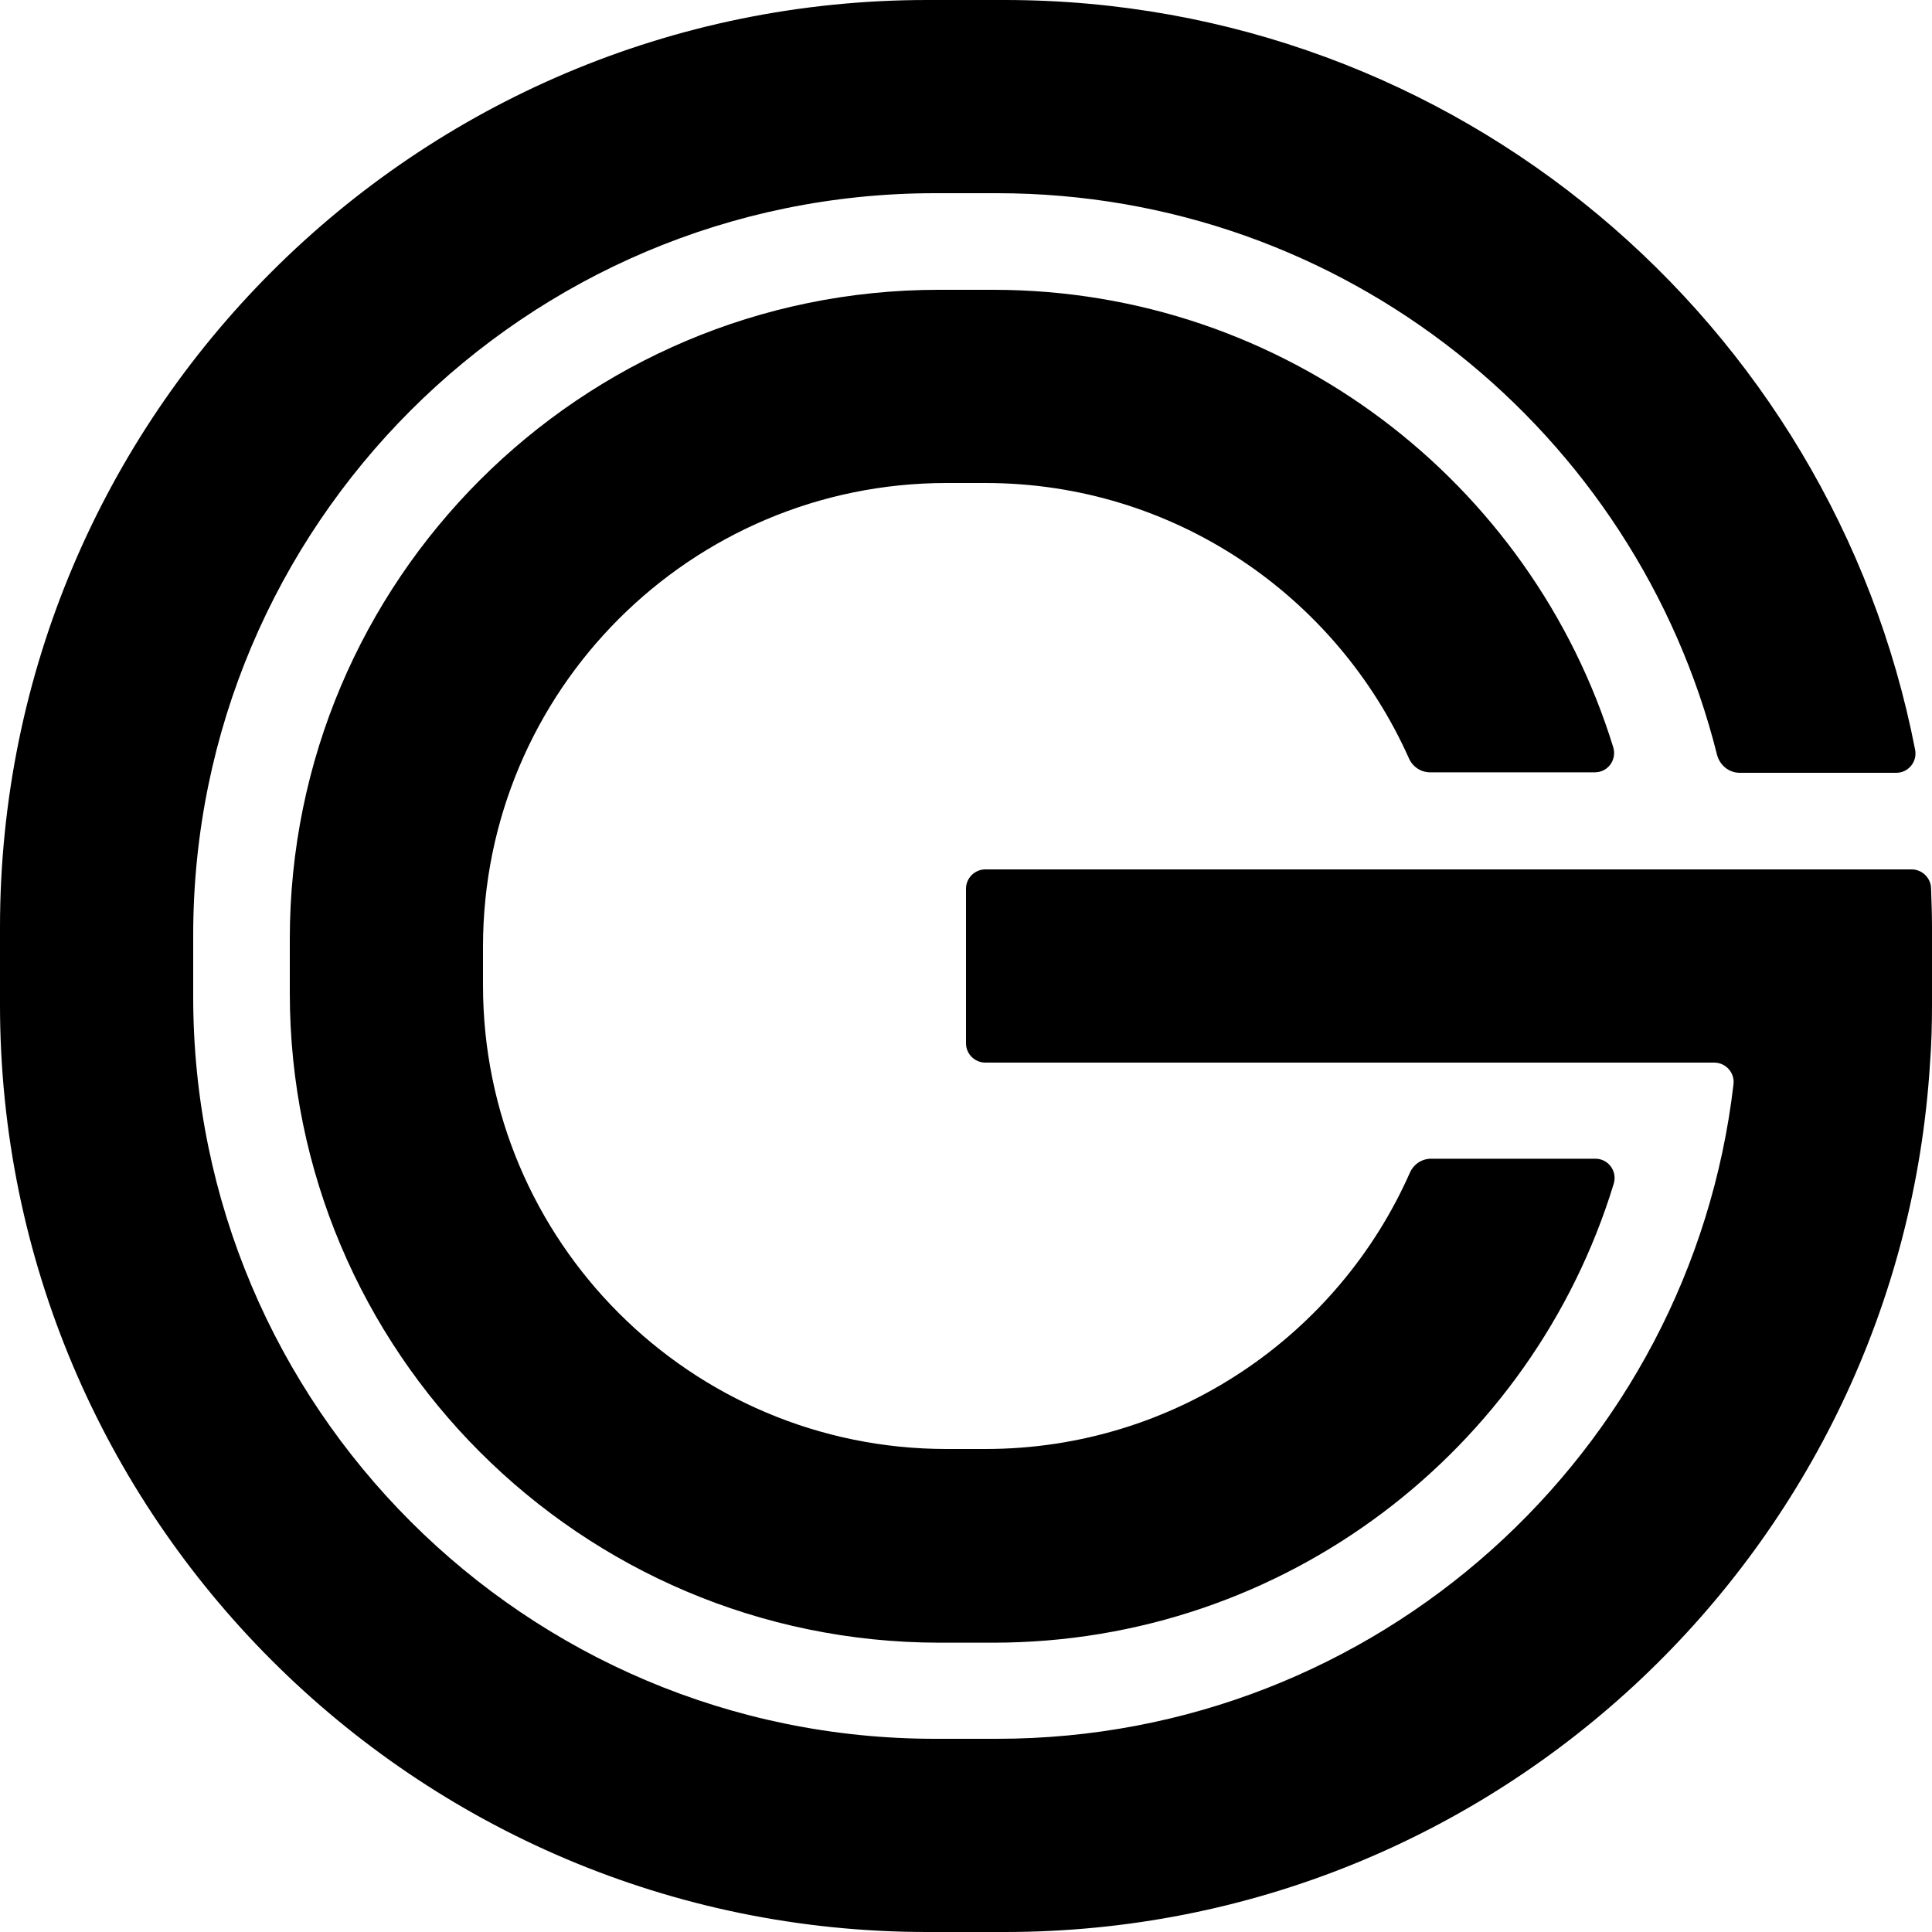
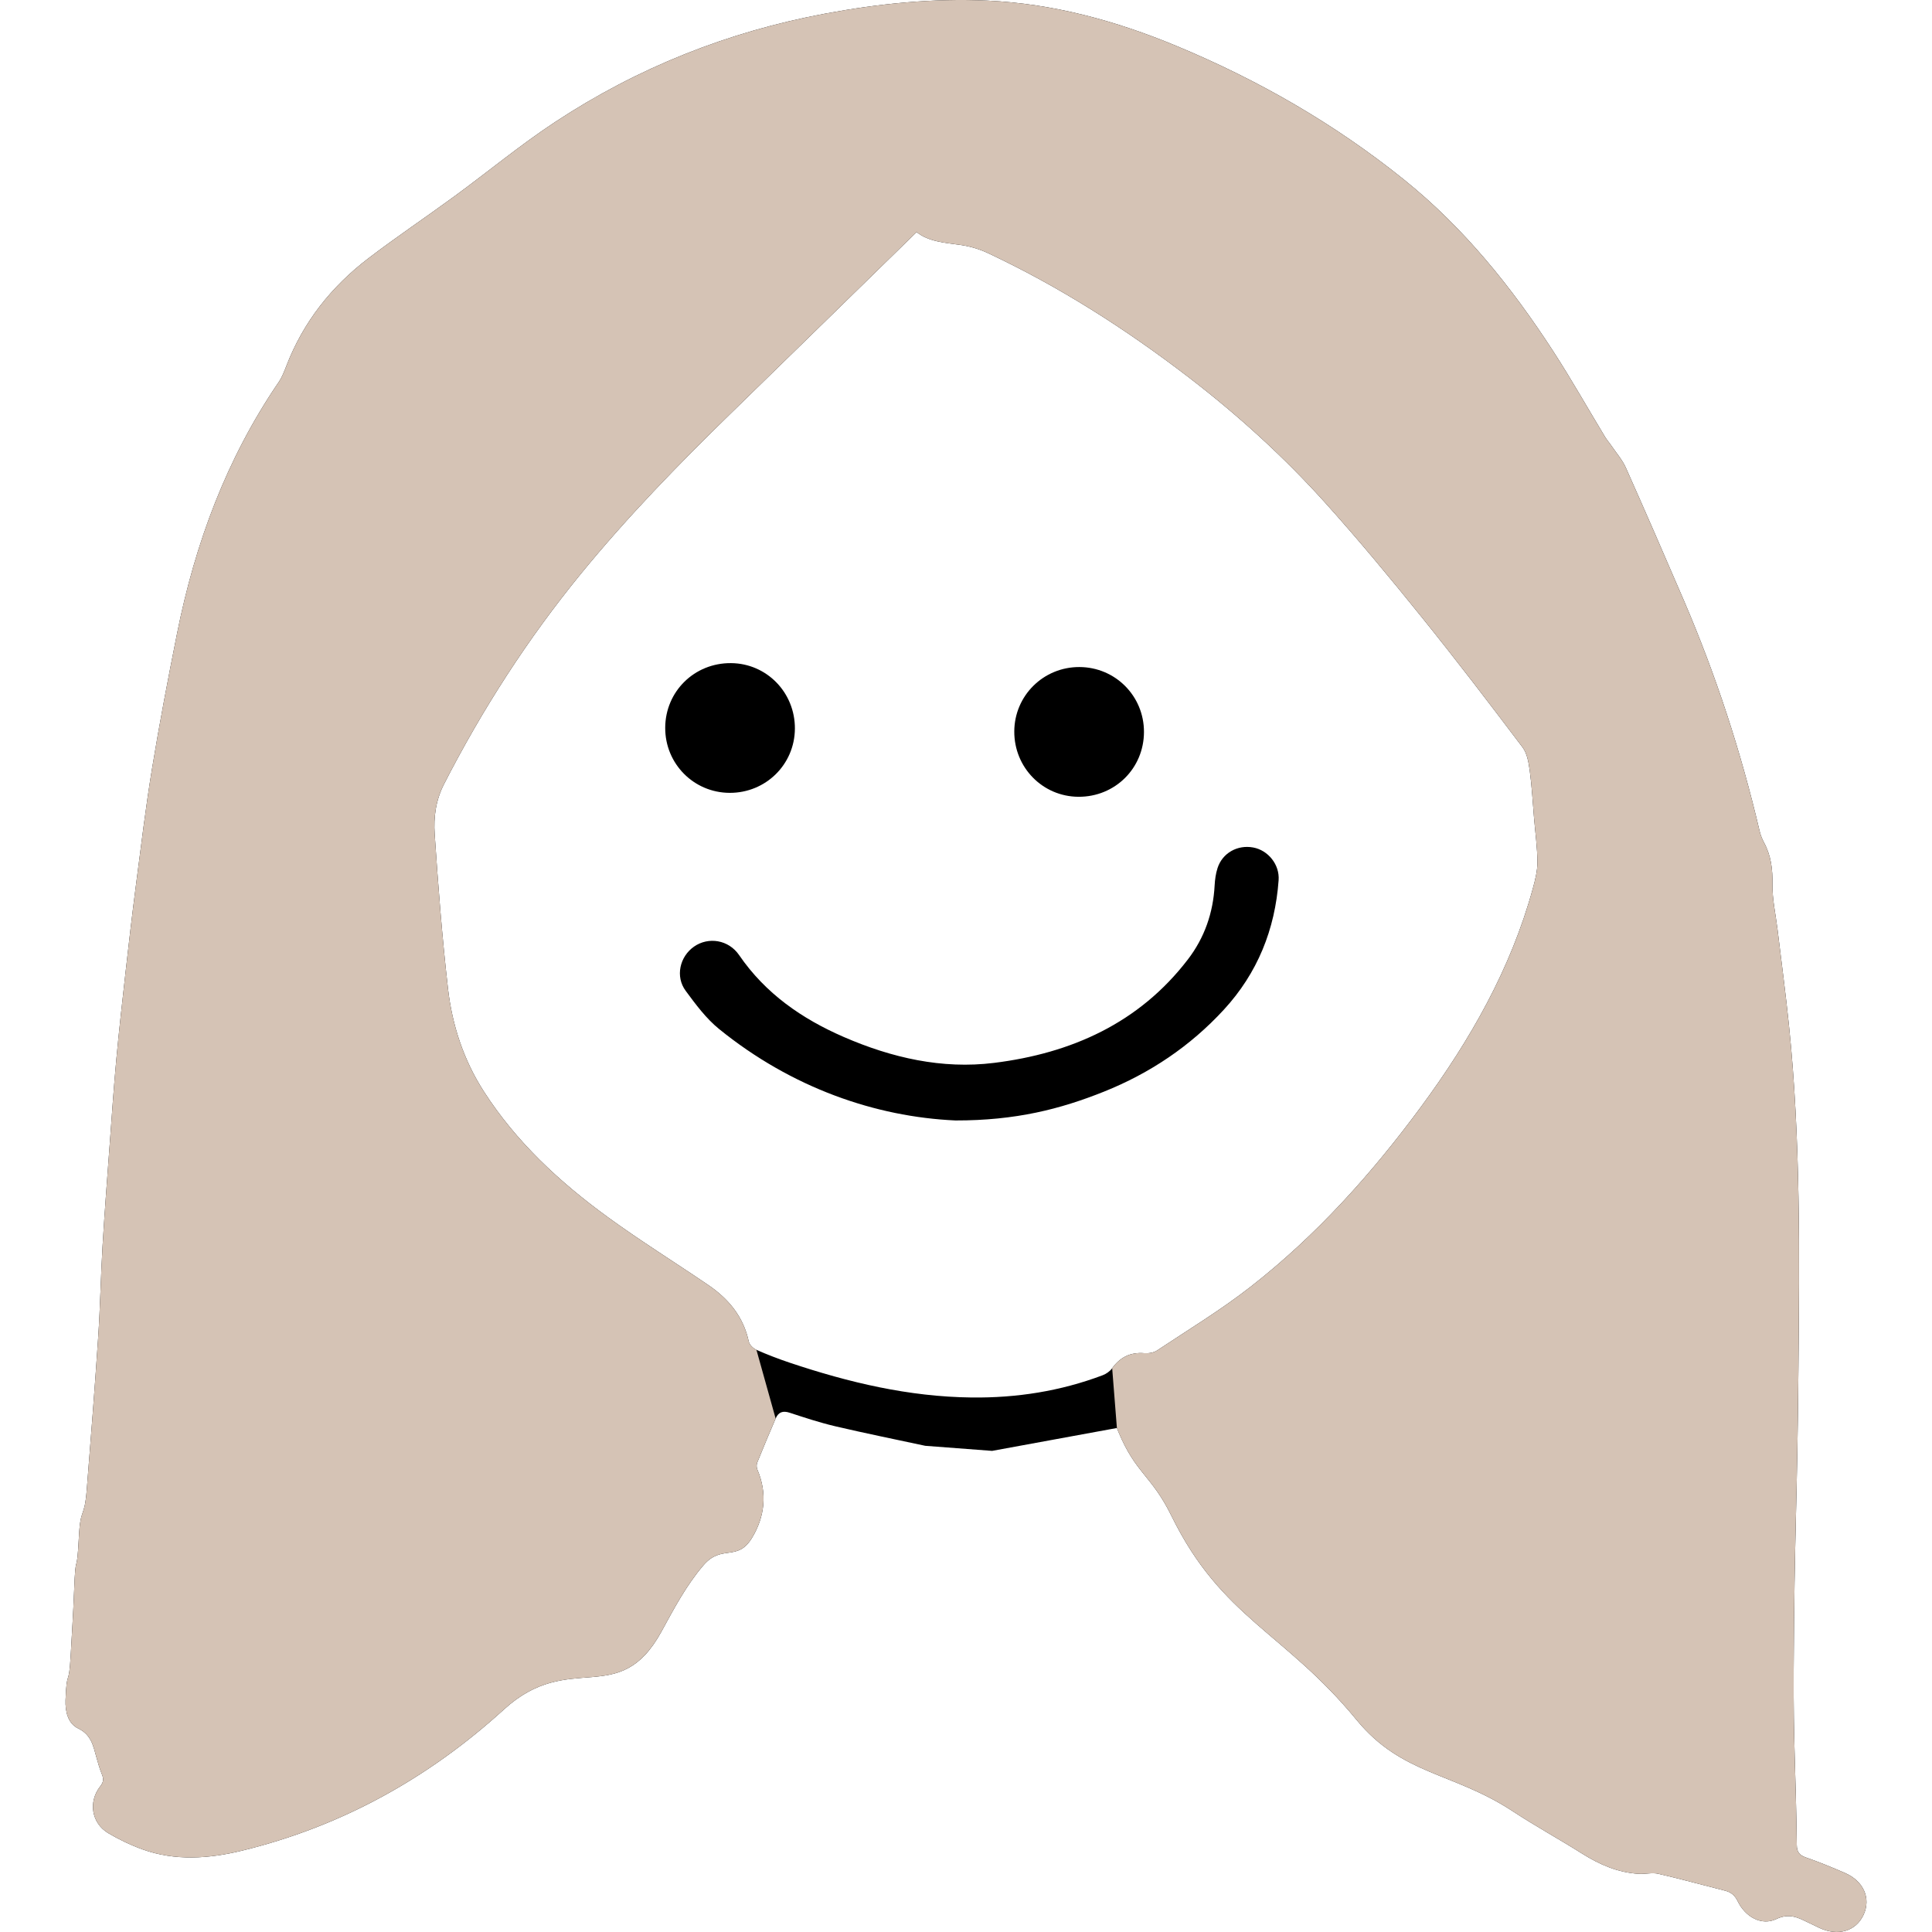
- <svg xmlns="http://www.w3.org/2000/svg" version="1.1" id="Layer_1" x="0px" y="0px" viewBox="0 0 400 400" style="enable-background:new 0 0 400 400;" xml:space="preserve">
-   <g id="Layer_1_1_">
-     <path d="M400,192v16c0,4-0.1,8-0.4,12C393.4,320.4,310,400,208,400h-16C86,400,0,314,0,208v-16C0,86,86,0,192,0h16   c93.5,0,171.3,66.8,188.5,155.2c0.5,2.5-1.4,4.8-3.9,4.8h-32.4c-2.2,0-4.1-1.5-4.7-3.7C338.8,89.5,278.4,40,206.4,40h-12.8   C108.8,40,40,108.8,40,193.6v12.8C40,291.2,108.8,360,193.6,360h12.8c78.7,0,143.6-59.2,152.5-135.5c0.3-2.4-1.6-4.5-4-4.5H204   c-2.2,0-4-1.8-4-4v-32c0-2.2,1.8-4,4-4h191.8c2.1,0,3.9,1.7,4,3.8C399.9,186.5,400,189.3,400,192z" />
-   </g>
-   <g id="Layer_2_1_">
-     <path d="M330.3,239.9c2.7,0,4.6,2.6,3.8,5.2c-16.8,55-68,95-128.5,95h-11.2C120.2,340,60,279.8,60,205.6v-11.2   C60,120.2,120.2,60,194.4,60h11.2C266,60,317.1,99.9,334,154.7c0.8,2.6-1.1,5.2-3.8,5.2h-34.1c-1.9,0-3.6-1.1-4.4-2.9   c-15-33.6-48.6-57-87.7-57h-8c-53,0-96,43-96,96v8c0,53,43,96,96,96h8c39.2,0,73-23.5,87.9-57.2c0.8-1.8,2.5-2.9,4.4-2.9H330.3z" />
-   </g>
+ <svg xmlns="http://www.w3.org/2000/svg" id="Layer_2" viewBox="0 0 400 400">
+   <path d="M191.564,299.338c-6.254-1.346-12.464-2.597-18.629-4.043-3.191-.748-6.32-1.782-9.438-2.804-1.426-.467-2.343-.127-2.909,1.197-1.293,3.024-2.579,6.052-3.808,9.103-.171.423-.158,1.045.022,1.467,2.104,4.928,1.541,9.781-1.123,14.165-3.032,4.99-6.254,1.228-10.037,5.65-3.614,4.225-6.098,8.989-8.719,13.766-8.809,16.057-18.911,3.628-32.549,16.051-15.661,14.267-33.713,24.29-54.361,29.289-6.781,1.642-13.752,2.151-20.531-.294-2.444-.881-4.833-2.027-7.069-3.352-3.457-2.049-4.186-6.475-1.663-9.686.703-.894.739-1.543.348-2.496-.456-1.111-.784-2.28-1.11-3.439-.674-2.401-1.069-4.749-3.831-6.076-2.136-1.027-2.671-3.589-2.588-5.855.245-6.677.693-2.444,1.059-9.116.243-4.443.539-8.883.708-13.329.357-9.385.52-2.112,1.009-11.489.319-6.113,1.128-3.476,1.615-9.582.842-10.553,1.668-21.107,2.375-31.67.419-6.272.526-12.564.901-18.84.432-7.214.993-14.42,1.523-21.628.416-5.653.801-11.31,1.324-16.954.559-6.04,1.235-12.07,1.913-18.098.671-5.957,1.356-11.913,2.131-17.857,1.06-8.138,2.037-16.293,3.368-24.388,1.536-9.338,3.315-18.64,5.172-27.921,3.73-18.641,10.243-36.175,21.021-51.98.704-1.033,1.169-2.251,1.624-3.43,3.495-9.057,9.314-16.38,16.957-22.215,5.823-4.445,11.922-8.528,17.835-12.857,6.961-5.096,13.63-10.627,20.823-15.365,17.086-11.256,35.777-18.691,55.927-22.445,11.117-2.071,22.308-3.217,33.601-2.691,13.561.632,26.496,4.153,38.985,9.332,17.021,7.06,32.867,16.165,47.244,27.734,12.4,9.978,22.254,22.217,30.866,35.486,3.774,5.815,7.182,11.868,10.773,17.802.415.685.96,1.289,1.411,1.954.982,1.448,2.171,2.808,2.874,4.384,4.072,9.134,8.066,18.304,12.015,27.492,6.641,15.449,11.849,31.373,15.685,47.748.196.835.527,1.663.933,2.419,1.455,2.706,1.776,5.537,1.728,8.608-.049,3.12.676,6.251,1.053,9.379.798,6.614,1.686,13.22,2.367,19.846,2.433,23.667,2.164,47.418,1.956,71.157-.256,29.17-.829,32.95-.981,62.121-.082,15.765.446,20.631.641,36.398.018,1.463.543,2.117,1.9,2.588,2.722.946,5.397,2.044,8.043,3.191,3.906,1.693,5.461,5.275,3.874,8.69-1.576,3.391-5.313,4.486-9.168,2.681-.855-.4-1.706-.807-2.551-1.228-2.032-1.013-3.822-1.789-6.339-.589-3.009,1.435-6.396-.391-7.997-3.7-.585-1.21-1.366-1.86-2.609-2.173-4.607-1.164-9.189-2.435-13.819-3.499-1.268-.291-2.676.086-4.011.01-4.342-.248-8.169-1.917-11.813-4.217-4.714-2.975-9.619-5.653-14.274-8.715-12.416-8.166-22.961-7.48-32.377-18.938-14.962-18.206-27.93-21.06-38.31-42.209-4.16-8.476-7.363-8.7-10.999-17.433-.179-.429-.341-.865-.313-.793-8.729,1.6-17.278,3.168-25.836,4.737M189.771,48.054c-12.996,12.686-25.715,25.125-38.463,37.536-10.858,10.571-21.407,21.424-31.012,33.17-11.034,13.493-20.408,28.042-28.353,43.556-1.727,3.372-2.183,6.858-1.948,10.366.715,10.68,1.541,21.363,2.755,31.995.865,7.575,3.247,14.791,7.415,21.285,6.701,10.441,15.652,18.727,25.57,25.959,6.787,4.949,13.94,9.393,20.89,14.12,4.207,2.862,7.296,6.553,8.395,11.705.143.67.92,1.428,1.59,1.723,2.259.997,4.575,1.885,6.917,2.671,12.223,4.097,24.655,7.05,37.653,7.196,9.328.105,18.358-1.31,27.084-4.594.752-.283,1.537-.823,2-1.465,1.655-2.294,3.774-3.34,6.617-3.12.876.068,1.952-.076,2.657-.544,6.507-4.318,13.218-8.387,19.361-13.181,13.622-10.629,25.088-23.408,35.314-37.29,10.159-13.791,18.57-28.51,23.141-45.173.492-1.793.965-3.669.953-5.503-.02-3.023-.441-6.043-.697-9.063-.28-3.289-.452-6.594-.895-9.861-.226-1.663-.541-3.564-1.502-4.838-6.821-9.034-13.695-18.034-20.798-26.846-6.479-8.039-13.07-16.006-19.97-23.682-8.642-9.613-18.203-18.286-28.475-26.161-12.942-9.922-26.617-18.655-41.391-25.596-1.786-.839-3.768-1.436-5.721-1.708-3.285-.457-6.587-.678-9.087-2.656Z" />
+   <path d="M197.809,231.978c-16.53-.743-33.912-6.74-48.942-18.941-2.681-2.177-4.835-5.093-6.91-7.905-2.178-2.952-1.231-7.078,1.738-9.15,2.969-2.072,7.147-1.428,9.331,1.759,5.456,7.965,13.006,13.194,21.688,16.962,9.914,4.303,20.326,6.691,31.074,5.359,16.001-1.983,30.042-8.222,40.162-21.437,3.43-4.478,5.228-9.638,5.526-15.308.063-1.205.235-2.442.601-3.585 1-3.122,4.126-4.874,7.384-4.269,3.083.572,5.498,3.527,5.263,6.775-.737,10.206-4.371,19.236-11.336,26.803-6.962,7.563-15.297,13.157-24.831,16.975-8.992,3.601-18.241,5.987-30.749,5.963Z" />
+   <path d="M164.574,150.874c-.046,7.413-6.051,13.311-13.518,13.277-7.427-.034-13.355-6.026-13.331-13.473.025-7.525,6.053-13.447,13.626-13.385,7.393.06,13.27,6.096,13.224,13.581Z" />
+   <path d="M236.846,151.537c-.01,7.543-6.009,13.476-13.577,13.428-7.404-.047-13.305-6.063-13.273-13.532.032-7.414,6.037-13.352,13.481-13.329,7.437.023,13.38,5.994,13.369,13.433Z" />
+   <path d="M230.265,283.277c1.655-2.294,3.774-3.34,6.617-3.12.876.068,1.952-.076,2.657-.544,6.507-4.318,13.218-8.387,19.361-13.181,13.622-10.629,25.088-23.408,35.314-37.29,10.159-13.791,18.57-28.51,23.141-45.173.492-1.793.965-3.669.953-5.503-.02-3.023-.441-6.043-.697-9.063-.28-3.289-.452-6.594-.895-9.861-.226-1.663-.541-3.564-1.502-4.838-6.821-9.034-13.695-18.034-20.798-26.846-6.479-8.039-13.07-16.006-19.97-23.682-8.642-9.613-18.203-18.286-28.475-26.161-12.942-9.922-26.617-18.655-41.391-25.596-1.786-.839-3.768-1.436-5.721-1.708-3.285-.457-6.587-.678-9.087-2.656-12.996,12.686-25.715,25.125-38.463,37.536-10.858,10.571-21.407,21.424-31.012,33.17-11.034,13.493-20.408,28.042-28.353,43.556-1.727,3.372-2.183,6.858-1.948,10.366.715,10.68,1.541,21.363,2.755,31.995.865,7.575,3.247,14.791,7.415,21.285,6.701,10.441,15.652,18.727,25.57,25.959,6.787,4.949,13.94,9.393,20.89,14.12,4.207,2.862,7.296,6.553,8.395,11.705.143.67.92,1.428,1.59,1.723l3.976,14.219c-1.293,3.024-2.579,6.052-3.808,9.103-.171.423-.158,1.045.022,1.467,2.104,4.928,1.541,9.781-1.123,14.165-3.032,4.99-6.254,1.228-10.037,5.65-3.614,4.225-6.098,8.989-8.719,13.766-8.809,16.057-18.911,3.628-32.549,16.051-15.661,14.267-33.713,24.29-54.361,29.289-6.781,1.642-13.752,2.151-20.531-.294-2.444-.881-4.833-2.027-7.069-3.352-3.457-2.049-4.186-6.475-1.663-9.686.703-.894.739-1.543.348-2.496-.456-1.111-.784-2.28-1.11-3.439-.674-2.401-1.069-4.749-3.831-6.076-2.136-1.027-2.671-3.589-2.588-5.855.245-6.677.693-2.444,1.059-9.116.243-4.443.539-8.883.708-13.329.357-9.385.52-2.112,1.009-11.489.319-6.113,1.128-3.476,1.615-9.582.842-10.553,1.668-21.107,2.375-31.67.419-6.272.526-12.564.901-18.84.432-7.214.993-14.42,1.523-21.628.416-5.653.801-11.31,1.324-16.954.559-6.04,1.235-12.07,1.913-18.098.671-5.957,1.356-11.913,2.131-17.857,1.06-8.138,2.037-16.293,3.368-24.388,1.536-9.338,3.315-18.64,5.172-27.921,3.73-18.641,10.243-36.175,21.021-51.98.704-1.033,1.169-2.251,1.624-3.43,3.495-9.057,9.314-16.38,16.957-22.215,5.823-4.445,11.922-8.528,17.835-12.857,6.961-5.096,13.63-10.627,20.823-15.365,17.086-11.256,35.777-18.691,55.927-22.445,11.117-2.071,22.308-3.217,33.601-2.691,13.561.632,26.496,4.153,38.985,9.332,17.021,7.06,32.867,16.165,47.244,27.734,12.4,9.978,22.254,22.217,30.866,35.486,3.774,5.815,7.182,11.868,10.773,17.802.415.685.96,1.289,1.411,1.954.982,1.448,2.171,2.808,2.874,4.384,4.072,9.134,8.066,18.304,12.015,27.492,6.641,15.449,11.849,31.373,15.685,47.748.196.835.527,1.663.933,2.419,1.455,2.706,1.776,5.537,1.728,8.608-.049,3.12.676,6.251,1.053,9.379.798,6.614,1.686,13.22,2.367,19.846,2.433,23.667,2.164,47.418,1.956,71.157-.256,29.17-.829,32.95-.981,62.121-.082,15.765.446,20.631.641,36.398.018,1.463.543,2.117,1.9,2.588,2.722.946,5.397,2.044,8.043,3.191,3.906,1.693,5.461,5.275,3.874,8.69-1.576,3.391-5.313,4.486-9.168,2.681-.855-.4-1.706-.807-2.551-1.228-2.032-1.013-3.822-1.789-6.339-.589-3.009,1.435-6.396-.391-7.997-3.7-.585-1.21-1.366-1.86-2.609-2.173-4.607-1.164-9.189-2.435-13.819-3.499-1.268-.291-2.676.086-4.011.01-4.342-.248-8.169-1.917-11.813-4.217-4.714-2.975-9.619-5.653-14.274-8.715-12.416-8.166-22.961-7.48-32.377-18.938-14.962-18.206-27.93-21.06-38.31-42.209-4.16-8.476-7.363-8.7-10.999-17.433-.179-.429-.341-.865-.313-.793l-.977-12.378Z" style="fill:#d5c3b5;" />
</svg>
